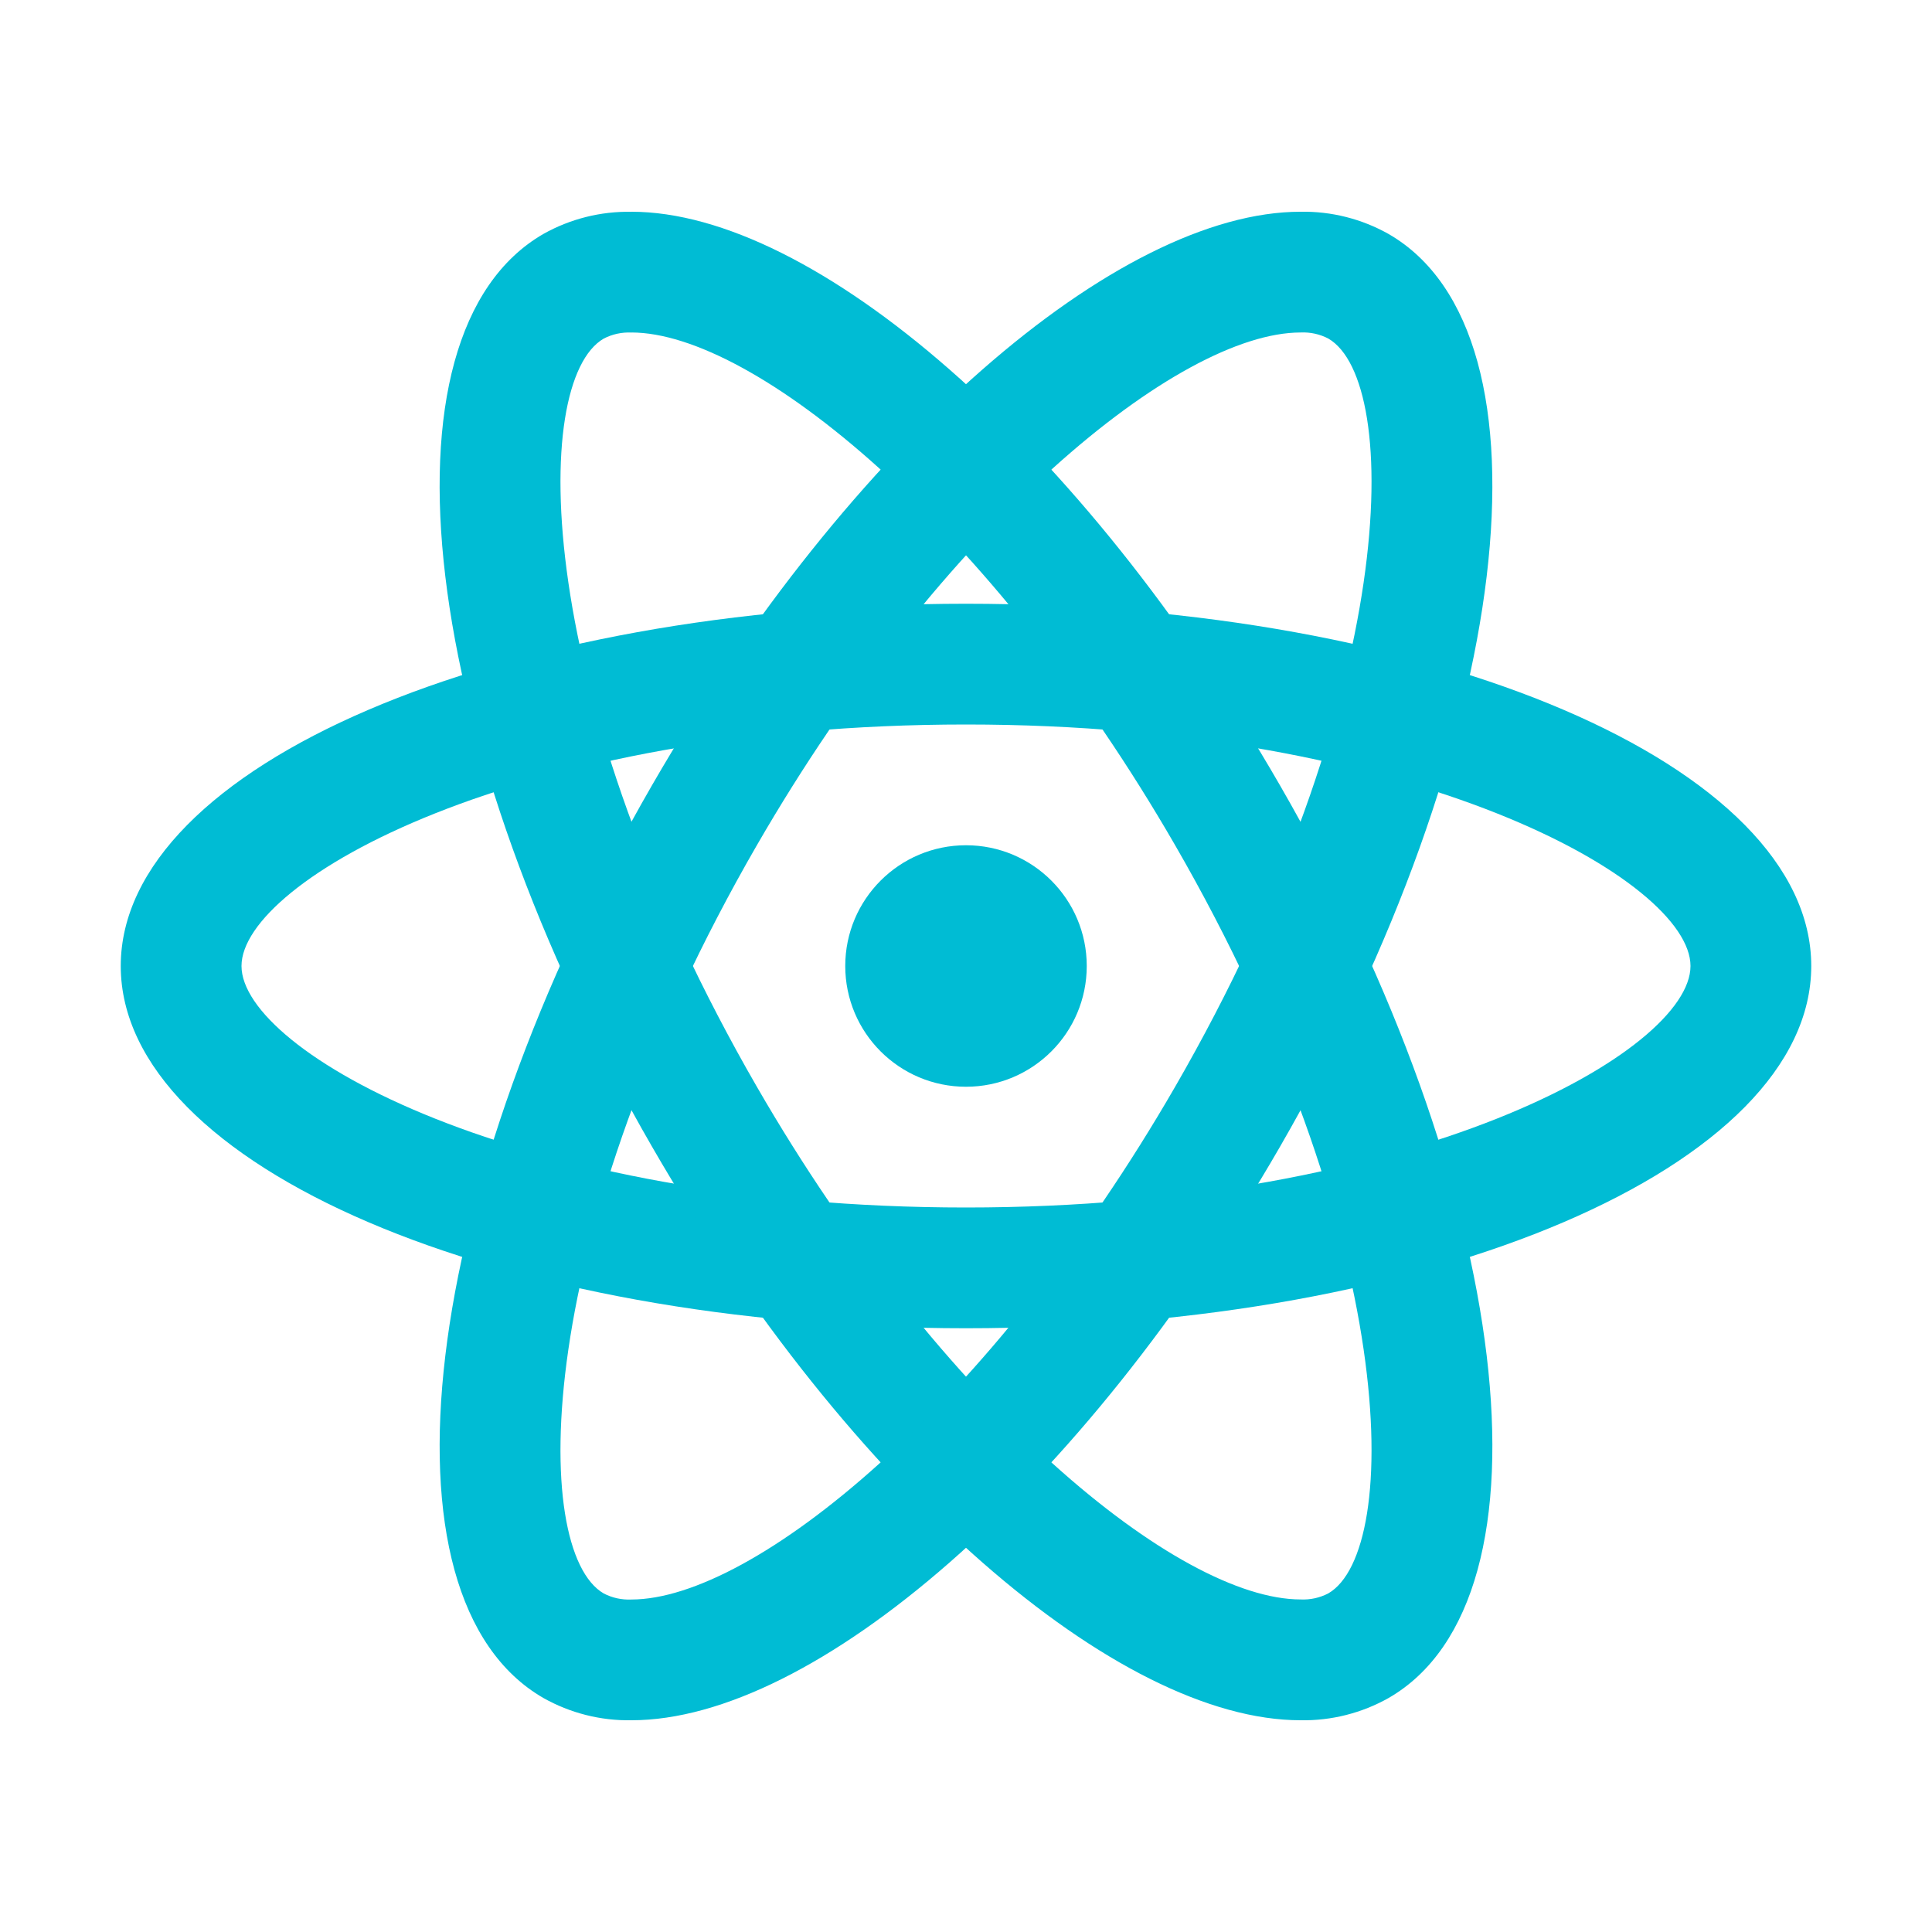
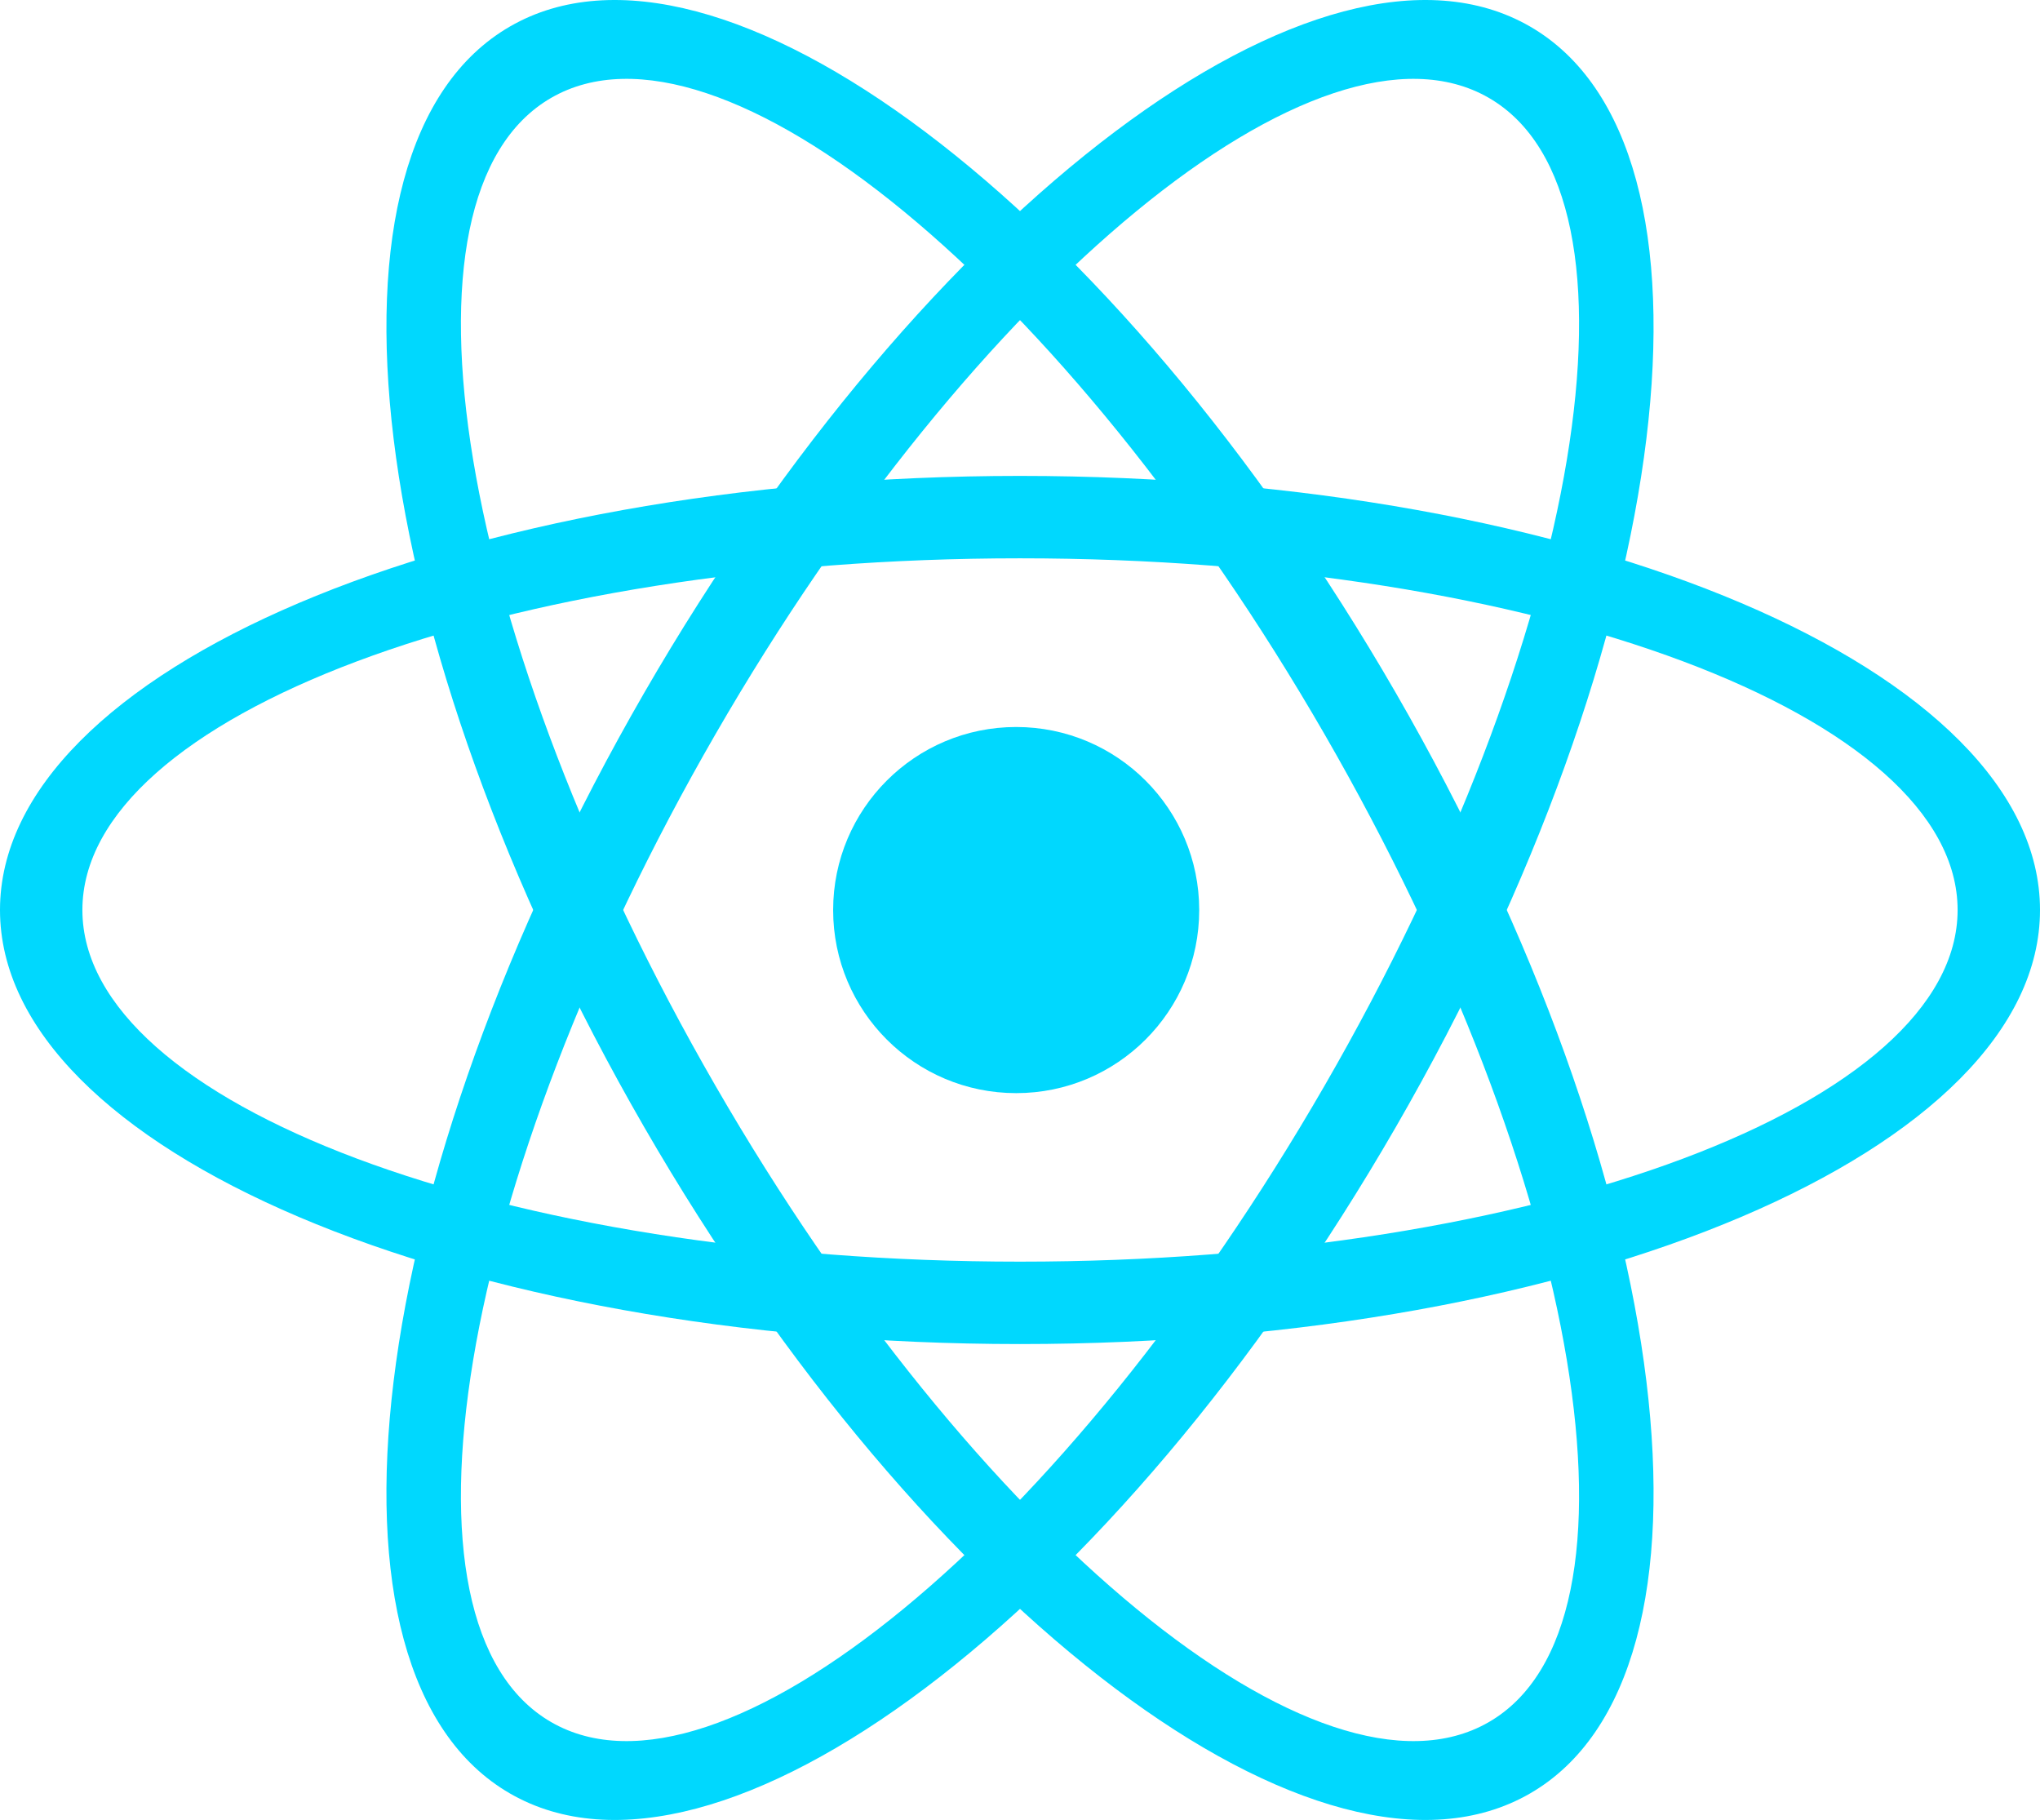
- <svg xmlns="http://www.w3.org/2000/svg" viewBox="0 0 32 32">
-   <path fill="#00bcd4" d="M16 12c7.444 0 12 2.59 12 4s-4.556 4-12 4-12-2.59-12-4 4.556-4 12-4m0-2c-7.732 0-14 2.686-14 6s6.268 6 14 6 14-2.686 14-6-6.268-6-14-6" />
-   <path fill="#00bcd4" d="M16 14a2 2 0 1 0 2 2 2 2 0 0 0-2-2" />
-   <path fill="#00bcd4" d="M10.458 5.507c2.017 0 5.937 3.177 9.006 8.493 3.722 6.447 3.757 11.687 2.536 12.392a.9.9 0 0 1-.457.1c-2.017 0-5.938-3.176-9.007-8.492C8.814 11.553 8.779 6.313 10 5.608a.9.9 0 0 1 .458-.1m-.001-2A2.87 2.87 0 0 0 9 3.875C6.13 5.532 6.938 12.304 10.804 19c3.284 5.69 7.72 9.493 10.74 9.493A2.87 2.87 0 0 0 23 28.124c2.87-1.656 2.062-8.428-1.804-15.124-3.284-5.69-7.72-9.493-10.74-9.493Z" />
-   <path fill="#00bcd4" d="M21.543 5.507a.9.9 0 0 1 .457.1c1.221.706 1.186 5.946-2.536 12.393-3.07 5.316-6.99 8.493-9.007 8.493a.9.9 0 0 1-.457-.1C8.779 25.686 8.814 20.446 12.536 14c3.07-5.316 6.99-8.493 9.007-8.493m0-2c-3.02 0-7.455 3.804-10.74 9.493C6.939 19.696 6.13 26.468 9 28.124a2.87 2.87 0 0 0 1.457.369c3.02 0 7.455-3.804 10.74-9.493C25.061 12.304 25.87 5.532 23 3.876a2.87 2.87 0 0 0-1.457-.369" />
+ <svg xmlns="http://www.w3.org/2000/svg" xml:space="preserve" fill-rule="evenodd" clip-rule="evenodd" image-rendering="optimizeQuality" shape-rendering="geometricPrecision" text-rendering="geometricPrecision" version="1.1" viewBox="0 0 1004751 896222">
+   <g fill="#00d8fe">
+     <circle cx="500492" cy="448152" r="90148" />
+     <path d="M733273 48184c82829 47821 46598 265641-80924 486514-127522 220873-298043 361161-380871 313339-82829-47821-46598-265641 80924-486513C479924 140650 650445 362 733273 48184zm20289-35143c102237 59027 72655 301665-66072 541947-138727 240283-334066 387220-436303 328194-102238-59027-72656-301665 66071-541947S651325-45986 753562 13041" />
+     <path d="M271477 48183c82829-47822 253350 92466 380872 313340 127521 220872 163752 438692 80924 486513-82829 47822-253350-92466-380871-313339C224880 313824 188649 96004 271477 48183zM251188 13040c102237-59026 297577 87912 436304 328194 138727 240283 168309 482920 66072 541947-102238 59027-297577-87911-436304-328193C178533 314706 148951 72067 251188 13040" />
+     <path d="M40579 448110c0-95642 206753-173175 461796-173175 255042 0 461795 77532 461795 173175 0 95642-206753 173175-461795 173175-255043 0-461796-77532-461796-173175zM0 448110c0-118053 224922-213753 502376-213753 277454 0 502375 95700 502375 213753 0 118054-224921 213754-502375 213754S0 566164 0 448110" />
+   </g>
</svg>
